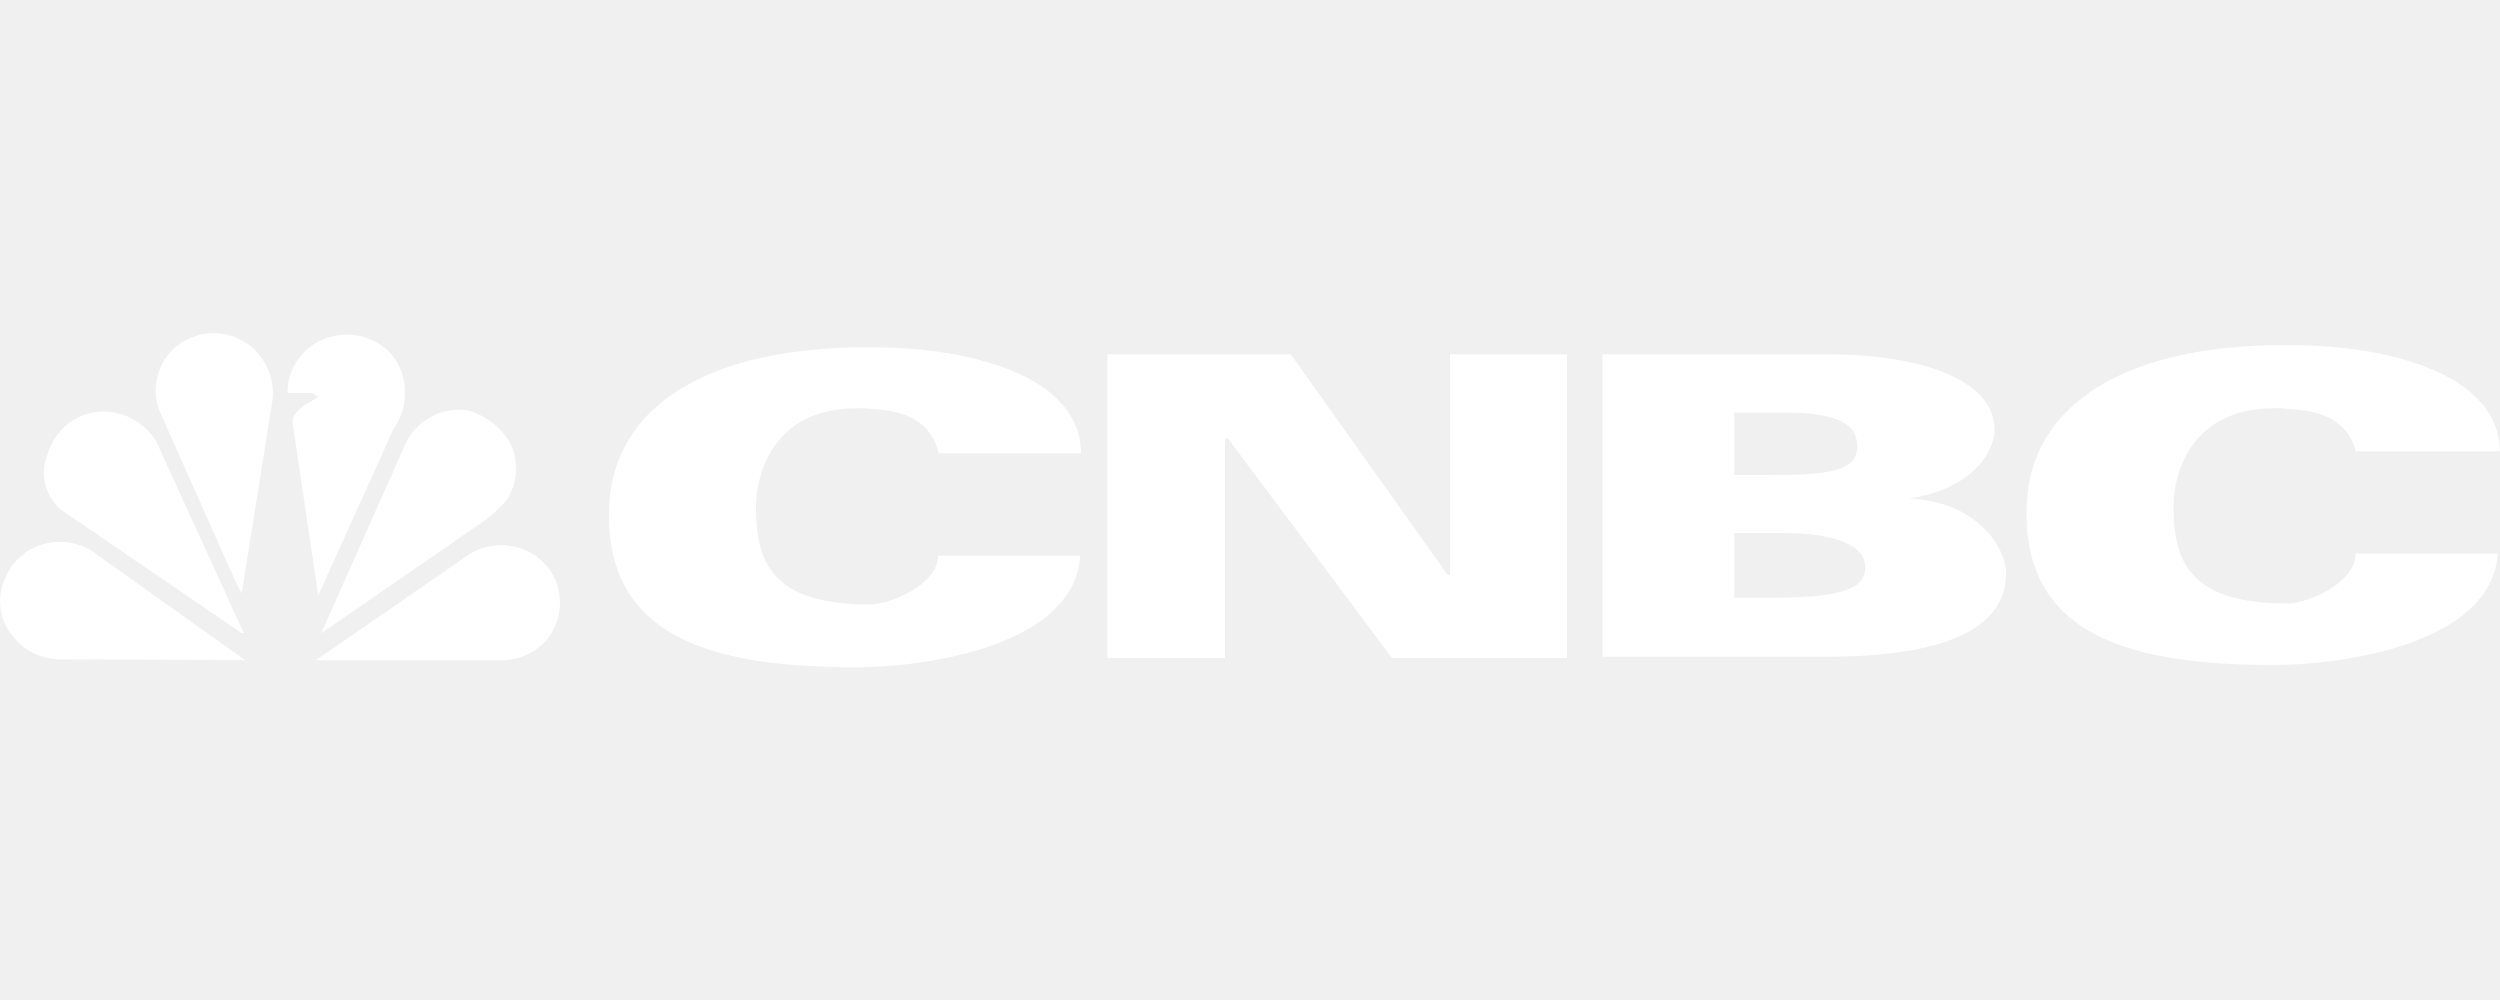
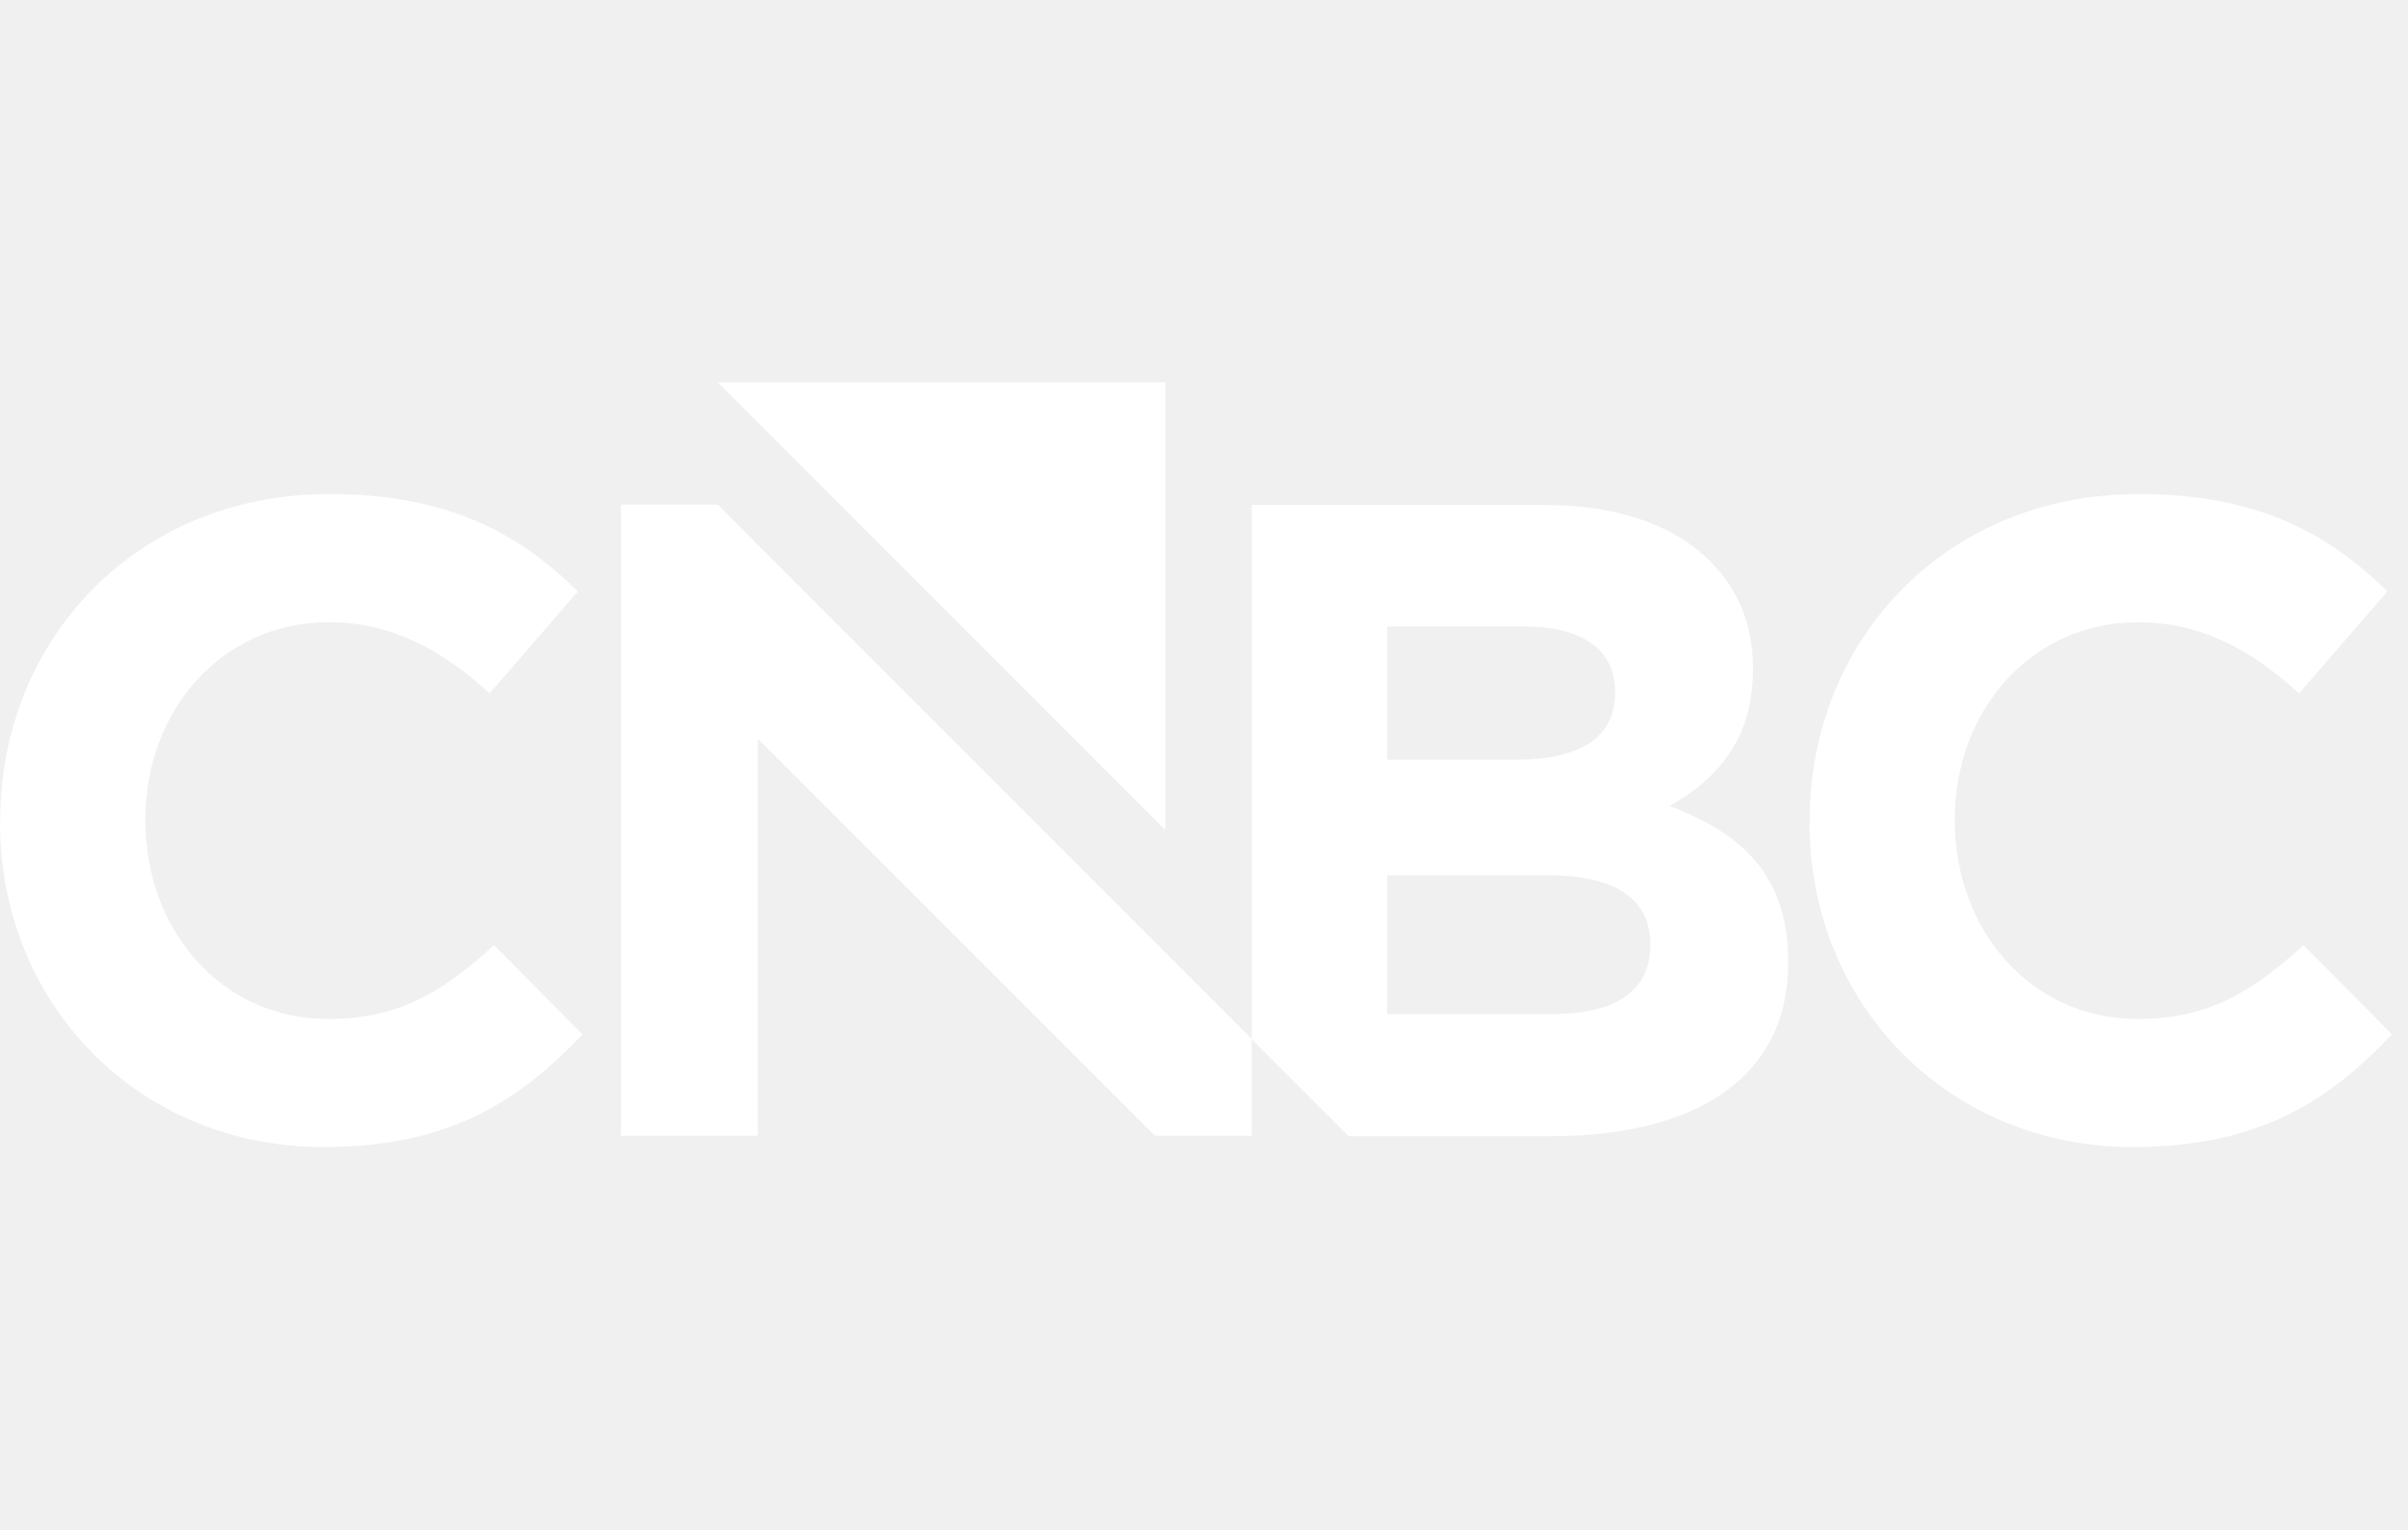
- <svg xmlns="http://www.w3.org/2000/svg" id="Layer_1" data-name="Layer 1" viewBox="0 0 100 40">
-   <defs>
-     <style>.cls-1{fill:#fff;}</style>
-   </defs>
-   <path class="cls-1" d="M16,14.72a2.18,2.18,0,0,0-.63-.82,2.43,2.43,0,0,0-2.64-.23,2.28,2.28,0,0,0-1.23,2.05h1a.71.71,0,0,0,.23.14c-.41.31-1.19.59-1,1.22l1,6.74h0l3-6.64A2.52,2.52,0,0,0,16,14.72Z" />
-   <path class="cls-1" d="M9.67,23.73,10.9,16a2.41,2.41,0,0,0-.32-1.5,2.33,2.33,0,0,0-1.14-1,2.39,2.39,0,0,0-2.5.45,2.34,2.34,0,0,0-.59,2.42l3,6.73.32.64Z" />
-   <path class="cls-1" d="M20.41,17.72A2.34,2.34,0,0,1,20.27,20a5.57,5.57,0,0,1-1.14,1l-6.28,4.33h0l.1-.23,3.32-7.46a2.38,2.38,0,0,1,2.41-1.23A2.87,2.87,0,0,1,20.41,17.72Z" />
-   <path class="cls-1" d="M2.66,20.54l7,4.78h.09L6.26,17.68a2.45,2.45,0,0,0-3-1.05,2.4,2.4,0,0,0-1.37,1.59A1.9,1.9,0,0,0,2.66,20.54Z" />
-   <path class="cls-1" d="M21.91,25.55a2.39,2.39,0,0,0,.32-2.32A2.31,2.31,0,0,0,21,22a2.42,2.42,0,0,0-2.18.14l-6.19,4.27H20A2.42,2.42,0,0,0,21.91,25.55Z" />
-   <path class="cls-1" d="M9.81,26.41,3.62,22a2.47,2.47,0,0,0-2.19-.13A2.35,2.35,0,0,0,.2,23.14a2.17,2.17,0,0,0,.32,2.32,2.37,2.37,0,0,0,1.91.91Z" />
-   <path class="cls-1" d="M37.56,18.18c-.31-1.37-1.36-1.73-2.63-1.82-4-.37-4.69,2.64-4.69,3.91,0,2.18.59,3.91,4.55,3.91.77,0,2.73-.77,2.73-1.95h5.69c-.23,3.64-6.28,4.46-8.92,4.46-5.46,0-10.15-1-9.92-6.42.13-3.87,3.77-6.55,11-6.37,4,.09,7.87,1.36,7.87,4.23H37.56Z" />
-   <path class="cls-1" d="M94.27,18.18c-.32-1.37-1.37-1.73-2.64-1.82-4-.37-4.69,2.64-4.69,3.86,0,2.19.59,3.92,4.55,3.92.77,0,2.73-.78,2.73-2h5.69c-.23,3.64-6.28,4.46-8.92,4.46-5.46,0-10.15-1-9.92-6.42.14-3.86,3.78-6.55,11-6.37,4,.09,7.92,1.37,7.92,4.24H94.27v.09Z" />
-   <path class="cls-1" d="M44.3,14.17h7.33L57.91,23H58V14.17h4.68V26.32h-7l-6.56-8.78H49v8.78H44.3Z" />
-   <path class="cls-1" d="M64.1,14.17H73c4.33,0,6.78,1.23,6.78,3,0,1-1,2.41-3.41,2.77h0c2.78.14,3.87,2,3.87,3,0,2.19-2.41,3.33-7.24,3.33H64.1ZM69.33,19h1.5c2.28,0,3.46-.14,3.46-1.14s-1-1.36-3-1.36H69.37V19Zm0,4.91h1.5c2.73,0,3.78-.31,3.78-1.22s-1.28-1.37-3.32-1.37H69.37v2.55h0Z" />
+ <svg xmlns="http://www.w3.org/2000/svg" width="100%" height="100%" viewBox="0 0 63 40" version="1.1" xml:space="preserve" style="fill-rule:evenodd;clip-rule:evenodd;stroke-linejoin:round;stroke-miterlimit:2;">
+   <g>
+     <path d="M30.488,10l0,11.71l-11.71,-11.71l11.71,0Z" style="fill:#fff;fill-rule:nonzero;" />
+     <path d="M8.612,12.921c3.115,0 4.975,1.039 6.508,2.549l-2.31,2.665c-1.271,-1.155 -2.571,-1.86 -4.22,-1.86c-2.782,0 -4.786,2.309 -4.786,5.141l0,0.05c0,2.832 1.955,5.185 4.786,5.186c1.888,0 3.043,-0.755 4.336,-1.932l2.31,2.332c-1.699,1.816 -3.587,2.949 -6.769,2.949c-4.858,-0 -8.467,-3.748 -8.467,-8.49l0.005,-0.011l0,-0.044c0,-4.692 3.537,-8.534 8.606,-8.534Z" style="fill:#fff;fill-rule:nonzero;" />
+     <path d="M55.952,12.921c3.115,0 4.975,1.039 6.508,2.549l-2.31,2.665c-1.272,-1.155 -2.571,-1.86 -4.22,-1.86c-2.782,0 -4.786,2.309 -4.786,5.141l0,0.05c0,2.832 1.955,5.185 4.786,5.186c1.888,0 3.043,-0.755 4.336,-1.932l2.311,2.332c-1.699,1.816 -3.587,2.949 -6.769,2.949c-4.858,0 -8.467,-3.748 -8.467,-8.49l0.005,-0.011l0,-0.044c0,-4.692 3.537,-8.534 8.606,-8.534Z" style="fill:#fff;fill-rule:nonzero;" />
+     <path d="M40.416,13.209c1.888,0 3.37,0.517 4.314,1.46c0.755,0.755 1.132,1.671 1.132,2.804l0,0.044c0,1.86 -0.994,2.898 -2.171,3.559l0.005,0.011c1.91,0.727 3.087,1.838 3.087,4.053l0,0.05c-0,3.015 -2.454,4.525 -6.179,4.525l-5.32,0l-2.532,-2.532l0,-13.976l7.663,0Zm-4.125,9.684l0,3.631l4.314,0c1.605,-0 2.571,-0.567 2.571,-1.794l0,-0.044c0,-1.11 -0.822,-1.794 -2.687,-1.794l-4.198,0Zm0,-3.021l3.348,0c1.599,-0 2.615,-0.516 2.615,-1.743l0,-0.044c0,-1.088 -0.849,-1.699 -2.382,-1.699l-3.581,0l0,3.487Z" style="fill:#fff;" />
+     <path d="M19.828,14.253l12.92,12.92l0,2.532l-2.532,0l-10.388,-10.383l0,10.383l-3.581,0l0,-16.507l2.531,0l1.05,1.055Z" style="fill:#fff;fill-rule:nonzero;" />
+   </g>
</svg>
